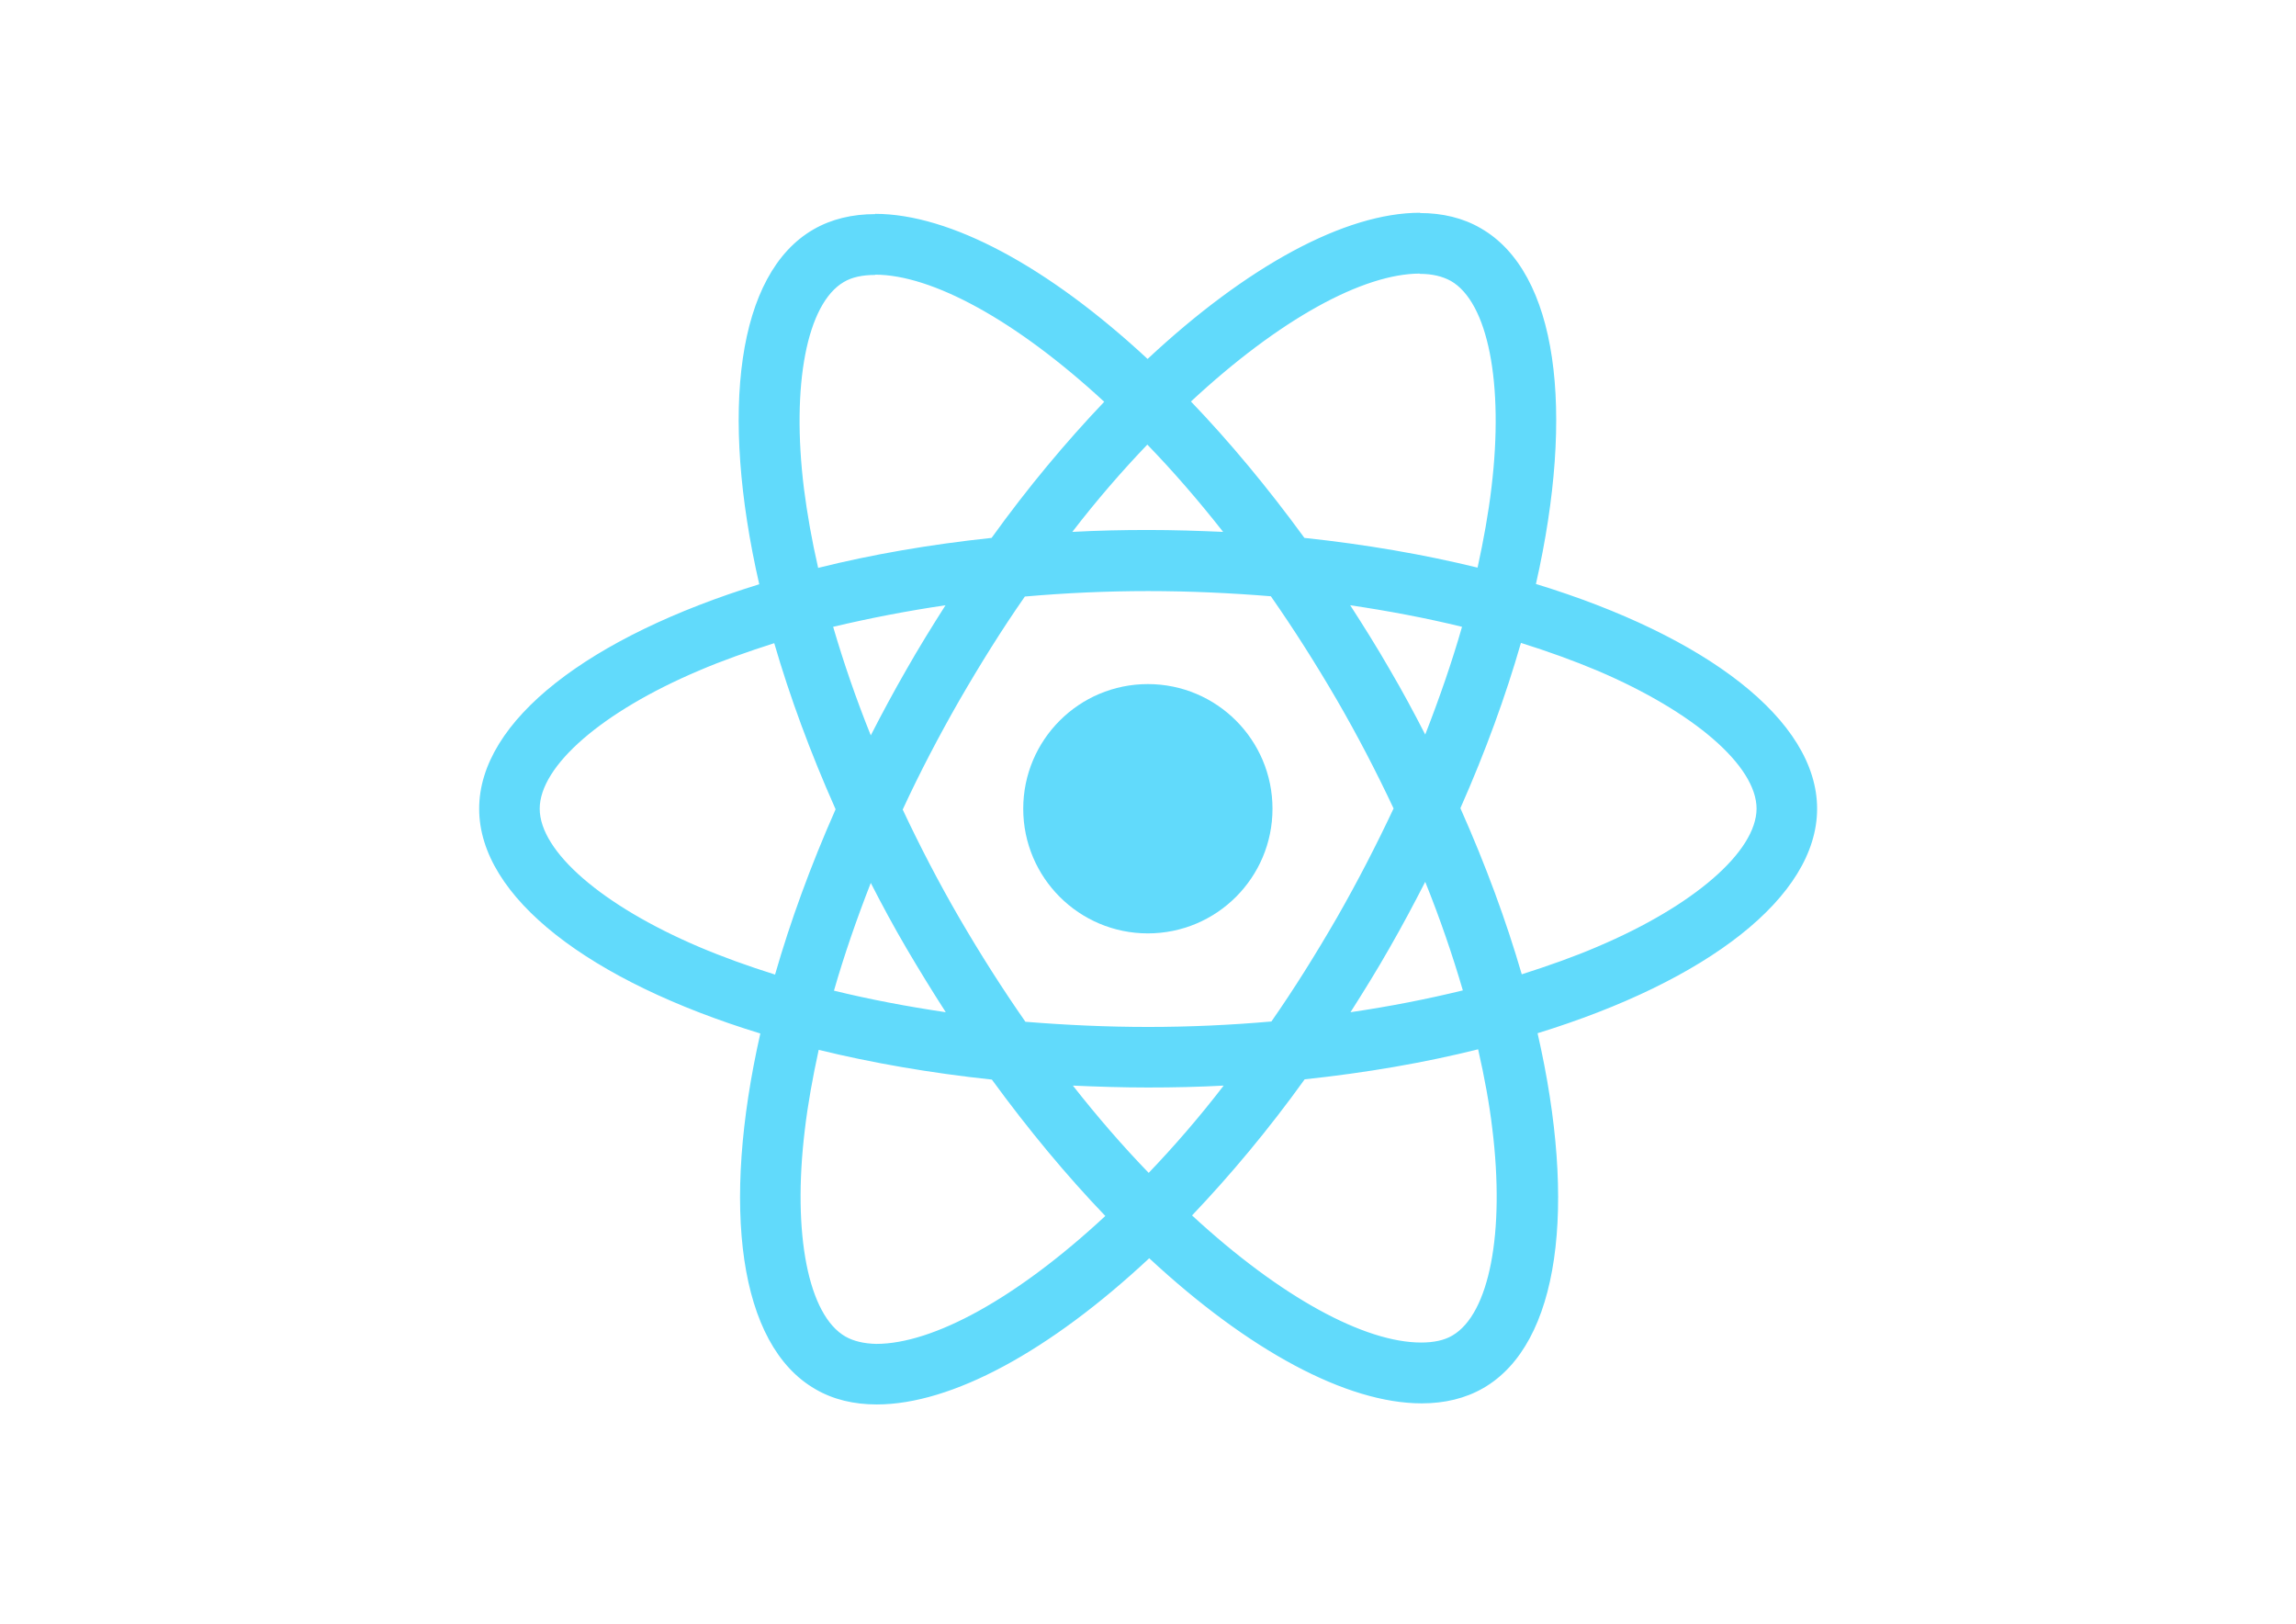
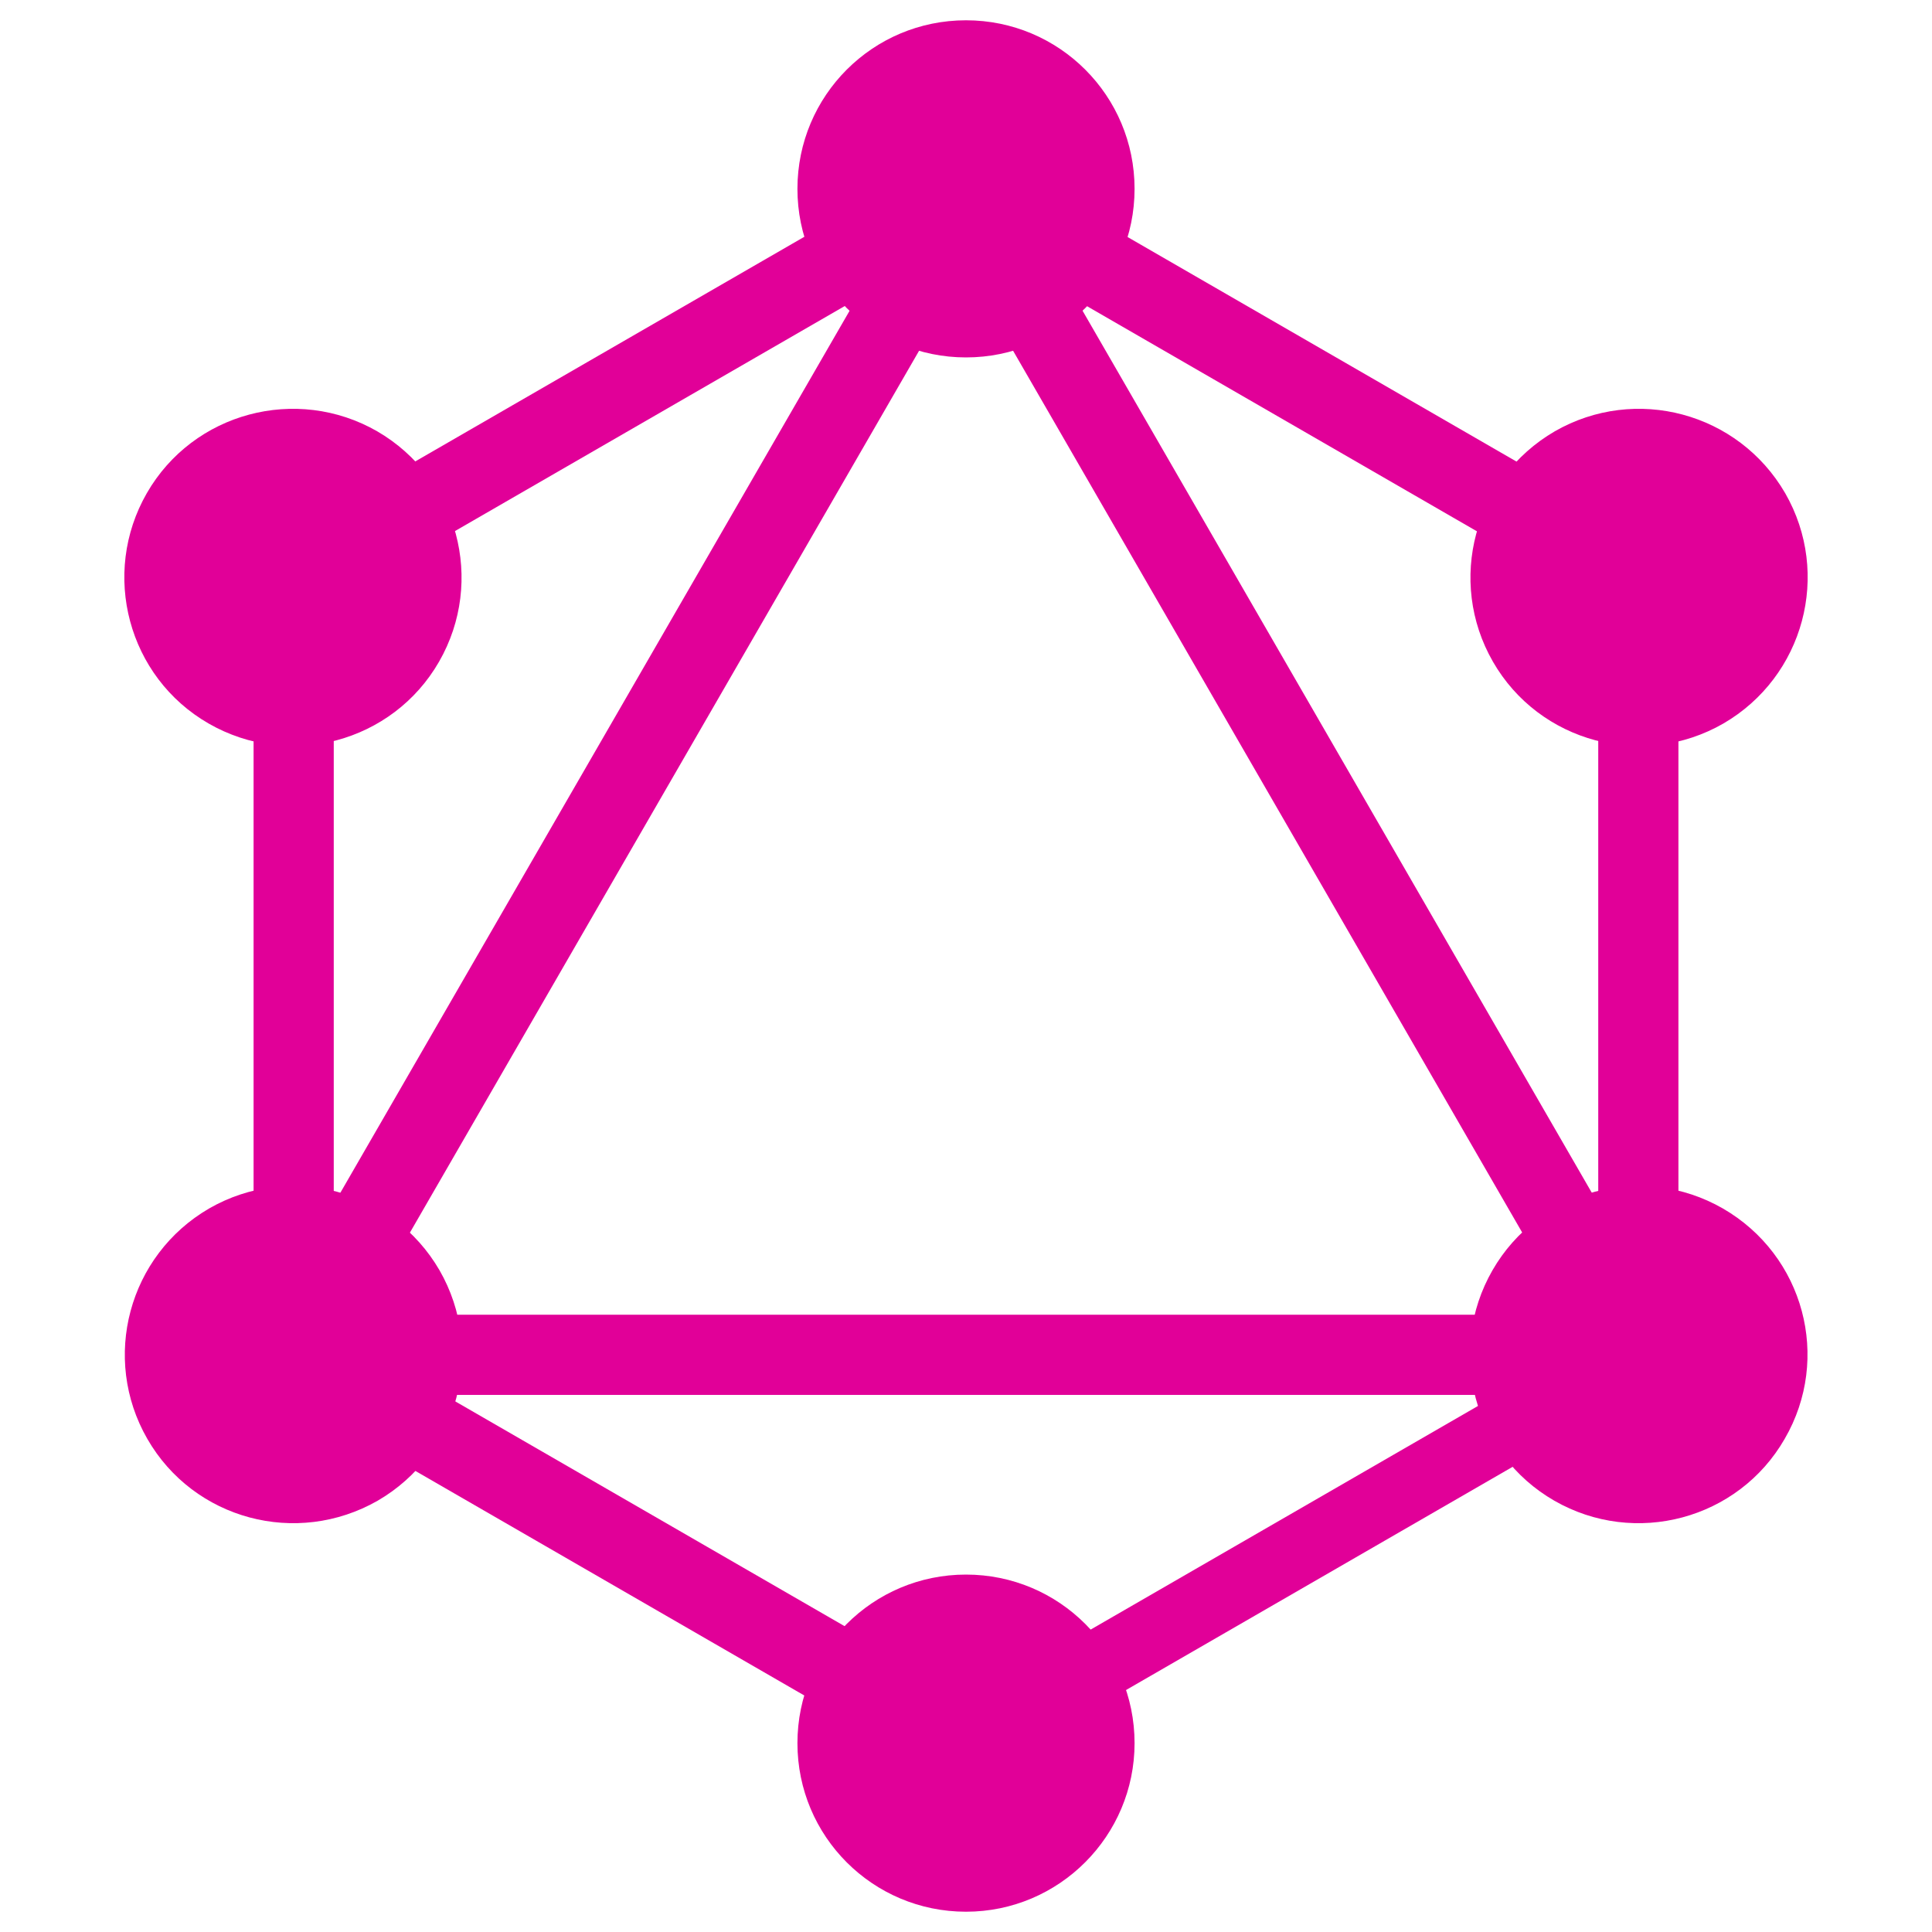
- <svg xmlns="http://www.w3.org/2000/svg" viewBox="0 0 841.9 595.3">
-   <g fill="#61DAFB">
-     <path d="M666.3 296.5c0-32.5-40.7-63.3-103.1-82.4 14.4-63.6 8-114.2-20.2-130.4-6.5-3.8-14.1-5.6-22.4-5.6v22.3c4.6 0 8.3.9 11.4 2.6 13.6 7.8 19.5 37.5 14.9 75.7-1.1 9.4-2.9 19.3-5.1 29.4-19.6-4.8-41-8.5-63.5-10.9-13.5-18.5-27.5-35.3-41.6-50 32.6-30.3 63.2-46.9 84-46.9V78c-27.5 0-63.5 19.6-99.9 53.6-36.4-33.8-72.4-53.2-99.9-53.2v22.3c20.7 0 51.4 16.5 84 46.6-14 14.7-28 31.4-41.3 49.9-22.6 2.4-44 6.1-63.6 11-2.3-10-4-19.7-5.2-29-4.7-38.2 1.1-67.9 14.6-75.8 3-1.8 6.9-2.6 11.5-2.6V78.5c-8.4 0-16 1.8-22.6 5.6-28.1 16.2-34.4 66.7-19.9 130.1-62.2 19.2-102.7 49.9-102.7 82.3 0 32.5 40.7 63.3 103.1 82.4-14.4 63.6-8 114.2 20.2 130.4 6.5 3.8 14.1 5.6 22.5 5.6 27.5 0 63.5-19.6 99.9-53.6 36.4 33.8 72.4 53.2 99.9 53.2 8.4 0 16-1.8 22.6-5.6 28.1-16.2 34.4-66.7 19.9-130.1 62-19.1 102.5-49.9 102.5-82.3zm-130.2-66.7c-3.7 12.9-8.3 26.2-13.5 39.5-4.1-8-8.4-16-13.1-24-4.6-8-9.5-15.8-14.4-23.4 14.2 2.1 27.9 4.7 41 7.9zm-45.8 106.5c-7.8 13.5-15.8 26.3-24.1 38.2-14.9 1.3-30 2-45.2 2-15.1 0-30.2-.7-45-1.9-8.3-11.9-16.4-24.6-24.2-38-7.6-13.1-14.5-26.4-20.8-39.8 6.2-13.4 13.2-26.8 20.7-39.9 7.8-13.5 15.8-26.3 24.1-38.2 14.9-1.3 30-2 45.2-2 15.1 0 30.2.7 45 1.9 8.3 11.9 16.4 24.6 24.2 38 7.6 13.1 14.5 26.4 20.8 39.8-6.3 13.4-13.2 26.8-20.7 39.9zm32.3-13c5.4 13.4 10 26.8 13.8 39.8-13.1 3.2-26.9 5.9-41.2 8 4.9-7.7 9.8-15.6 14.4-23.7 4.6-8 8.9-16.1 13-24.1zM421.2 430c-9.3-9.6-18.6-20.3-27.8-32 9 .4 18.2.7 27.5.7 9.4 0 18.7-.2 27.8-.7-9 11.7-18.3 22.4-27.5 32zm-74.4-58.9c-14.2-2.1-27.9-4.7-41-7.9 3.7-12.9 8.3-26.2 13.5-39.5 4.1 8 8.4 16 13.1 24 4.7 8 9.5 15.8 14.4 23.4zM420.7 163c9.3 9.6 18.6 20.3 27.8 32-9-.4-18.2-.7-27.5-.7-9.4 0-18.7.2-27.8.7 9-11.7 18.3-22.4 27.5-32zm-74 58.9c-4.9 7.7-9.8 15.6-14.4 23.7-4.6 8-8.9 16-13 24-5.4-13.4-10-26.8-13.8-39.8 13.1-3.1 26.9-5.8 41.2-7.9zm-90.5 125.2c-35.4-15.1-58.3-34.9-58.3-50.6 0-15.7 22.9-35.6 58.3-50.6 8.6-3.7 18-7 27.7-10.1 5.7 19.6 13.2 40 22.5 60.9-9.2 20.8-16.6 41.1-22.2 60.6-9.9-3.1-19.3-6.5-28-10.2zM310 490c-13.6-7.8-19.5-37.5-14.9-75.7 1.1-9.4 2.9-19.3 5.1-29.4 19.6 4.8 41 8.5 63.5 10.9 13.5 18.5 27.5 35.3 41.6 50-32.6 30.3-63.2 46.9-84 46.9-4.5-.1-8.3-1-11.3-2.7zm237.2-76.2c4.7 38.2-1.1 67.9-14.6 75.8-3 1.8-6.9 2.6-11.5 2.6-20.7 0-51.4-16.5-84-46.6 14-14.7 28-31.4 41.3-49.9 22.6-2.4 44-6.1 63.6-11 2.3 10.1 4.1 19.8 5.2 29.1zm38.5-66.7c-8.6 3.7-18 7-27.7 10.1-5.7-19.6-13.2-40-22.5-60.9 9.2-20.8 16.6-41.1 22.2-60.6 9.9 3.1 19.3 6.5 28.1 10.2 35.4 15.1 58.3 34.9 58.3 50.6-.1 15.7-23 35.6-58.4 50.6zM320.8 78.4z" />
-     <circle cx="420.9" cy="296.5" r="45.7" />
-     <path d="M520.5 78.1z" />
-   </g>
+ <svg xmlns="http://www.w3.org/2000/svg" viewBox="0 0 400 400">
+   <path fill="#E10098" d="M57.468 302.66l-14.376-8.3 160.15-277.38 14.376 8.3z" />
+   <path fill="#E10098" d="M39.8 272.2h320.3v16.6H39.8z" />
+   <path fill="#E10098" d="M206.348 374.026l-160.21-92.5 8.3-14.376 160.21 92.5zM345.522 132.947l-160.21-92.5 8.3-14.376 160.21 92.5z" />
+   <path fill="#E10098" d="M54.482 132.883l-8.3-14.375 160.21-92.5 8.3 14.376z" />
+   <path fill="#E10098" d="M342.568 302.663l-160.15-277.38 14.376-8.3 160.15 277.38zM52.5 107.5h16.6v185H52.5zM330.9 107.5h16.6v185h-16.6z" />
+   <path fill="#E10098" d="M203.522 367l-7.25-12.558 139.34-80.45 7.25 12.557z" />
+   <path fill="#E10098" d="M369.5 297.9c-9.6 16.7-31 22.4-47.7 12.8-16.7-9.6-22.4-31-12.8-47.7 9.6-16.7 31-22.4 47.7-12.8 16.8 9.7 22.5 31 12.8 47.7M90.9 137c-9.6 16.7-31 22.4-47.7 12.8-16.7-9.6-22.4-31-12.8-47.7 9.6-16.7 31-22.4 47.7-12.8 16.7 9.7 22.4 31 12.8 47.7M30.5 297.9c-9.6-16.7-3.9-38 12.8-47.7 16.7-9.6 38-3.9 47.7 12.8 9.6 16.7 3.9 38-12.8 47.7-16.8 9.6-38.1 3.9-47.7-12.8M309.1 137c-9.6-16.7-3.9-38 12.8-47.7 16.7-9.6 38-3.9 47.7 12.8 9.6 16.7 3.9 38-12.8 47.7-16.7 9.6-38.1 3.9-47.7-12.8M200 395.8c-19.3 0-34.9-15.6-34.9-34.9 0-19.3 15.6-34.9 34.9-34.9 19.3 0 34.9 15.6 34.9 34.9 0 19.2-15.6 34.9-34.9 34.9M200 74c-19.3 0-34.9-15.6-34.9-34.9 0-19.3 15.6-34.9 34.9-34.9 19.3 0 34.9 15.6 34.9 34.9 0 19.3-15.6 34.9-34.9 34.9" />
</svg>
